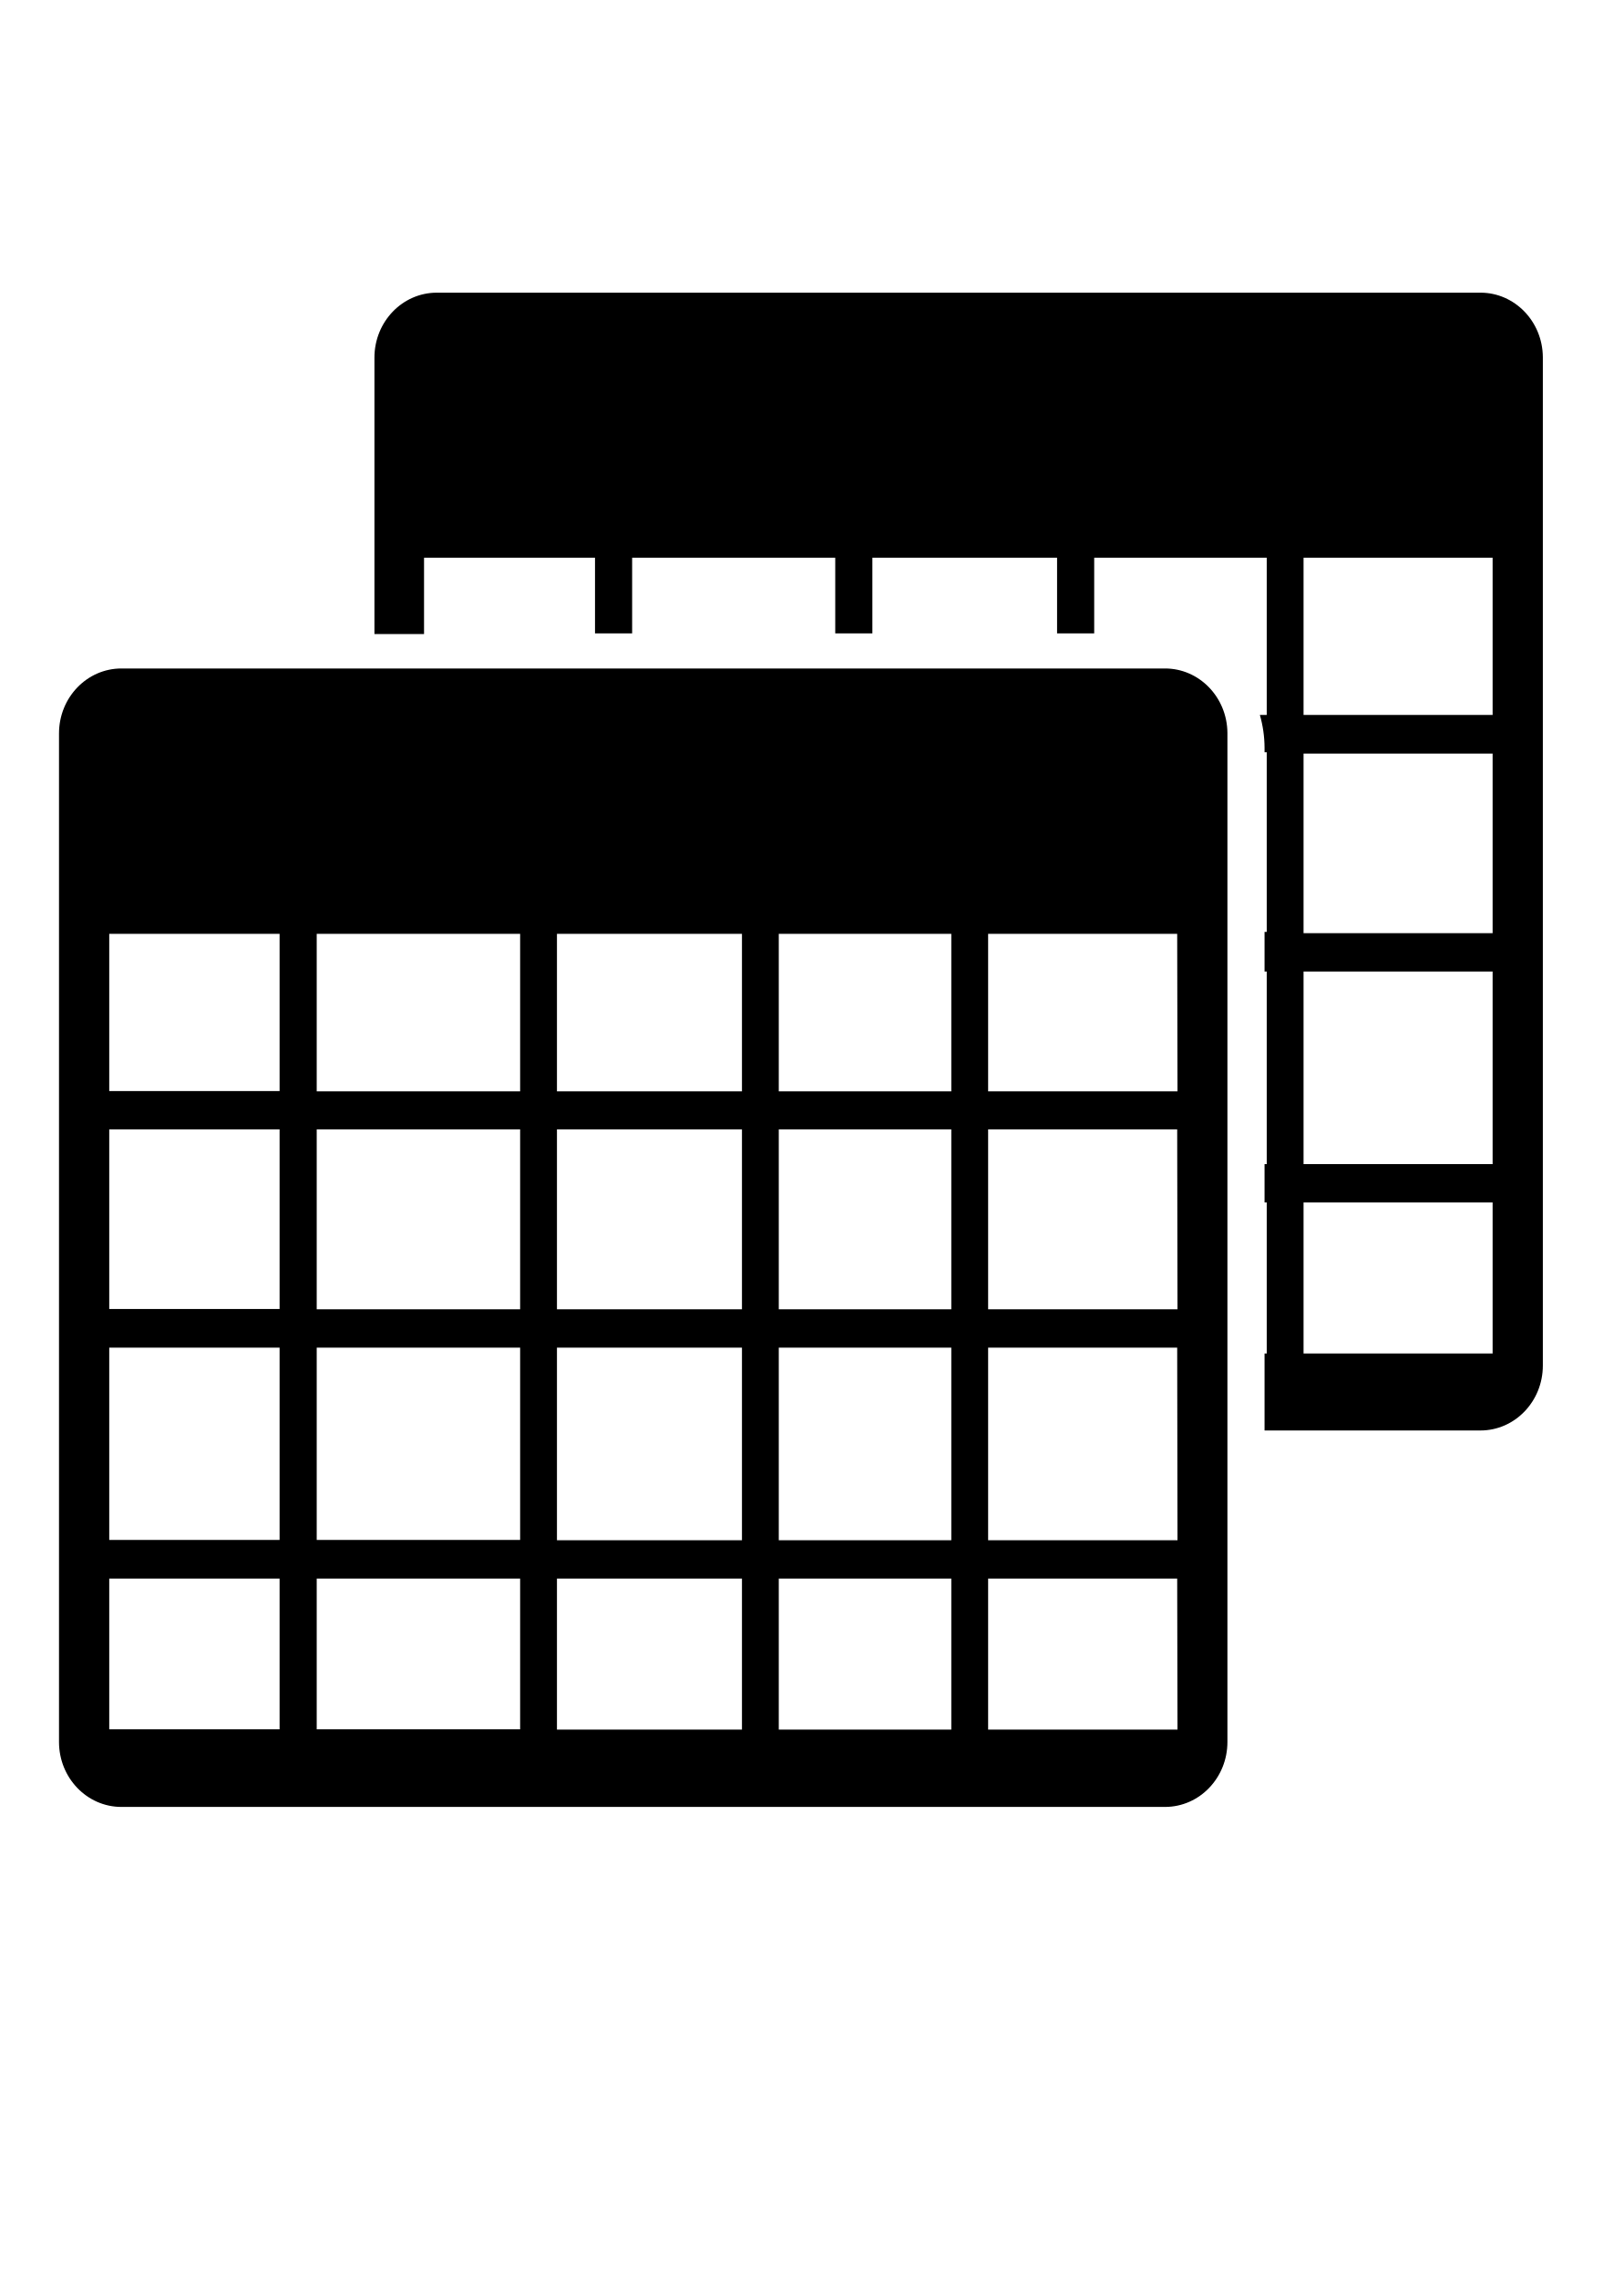
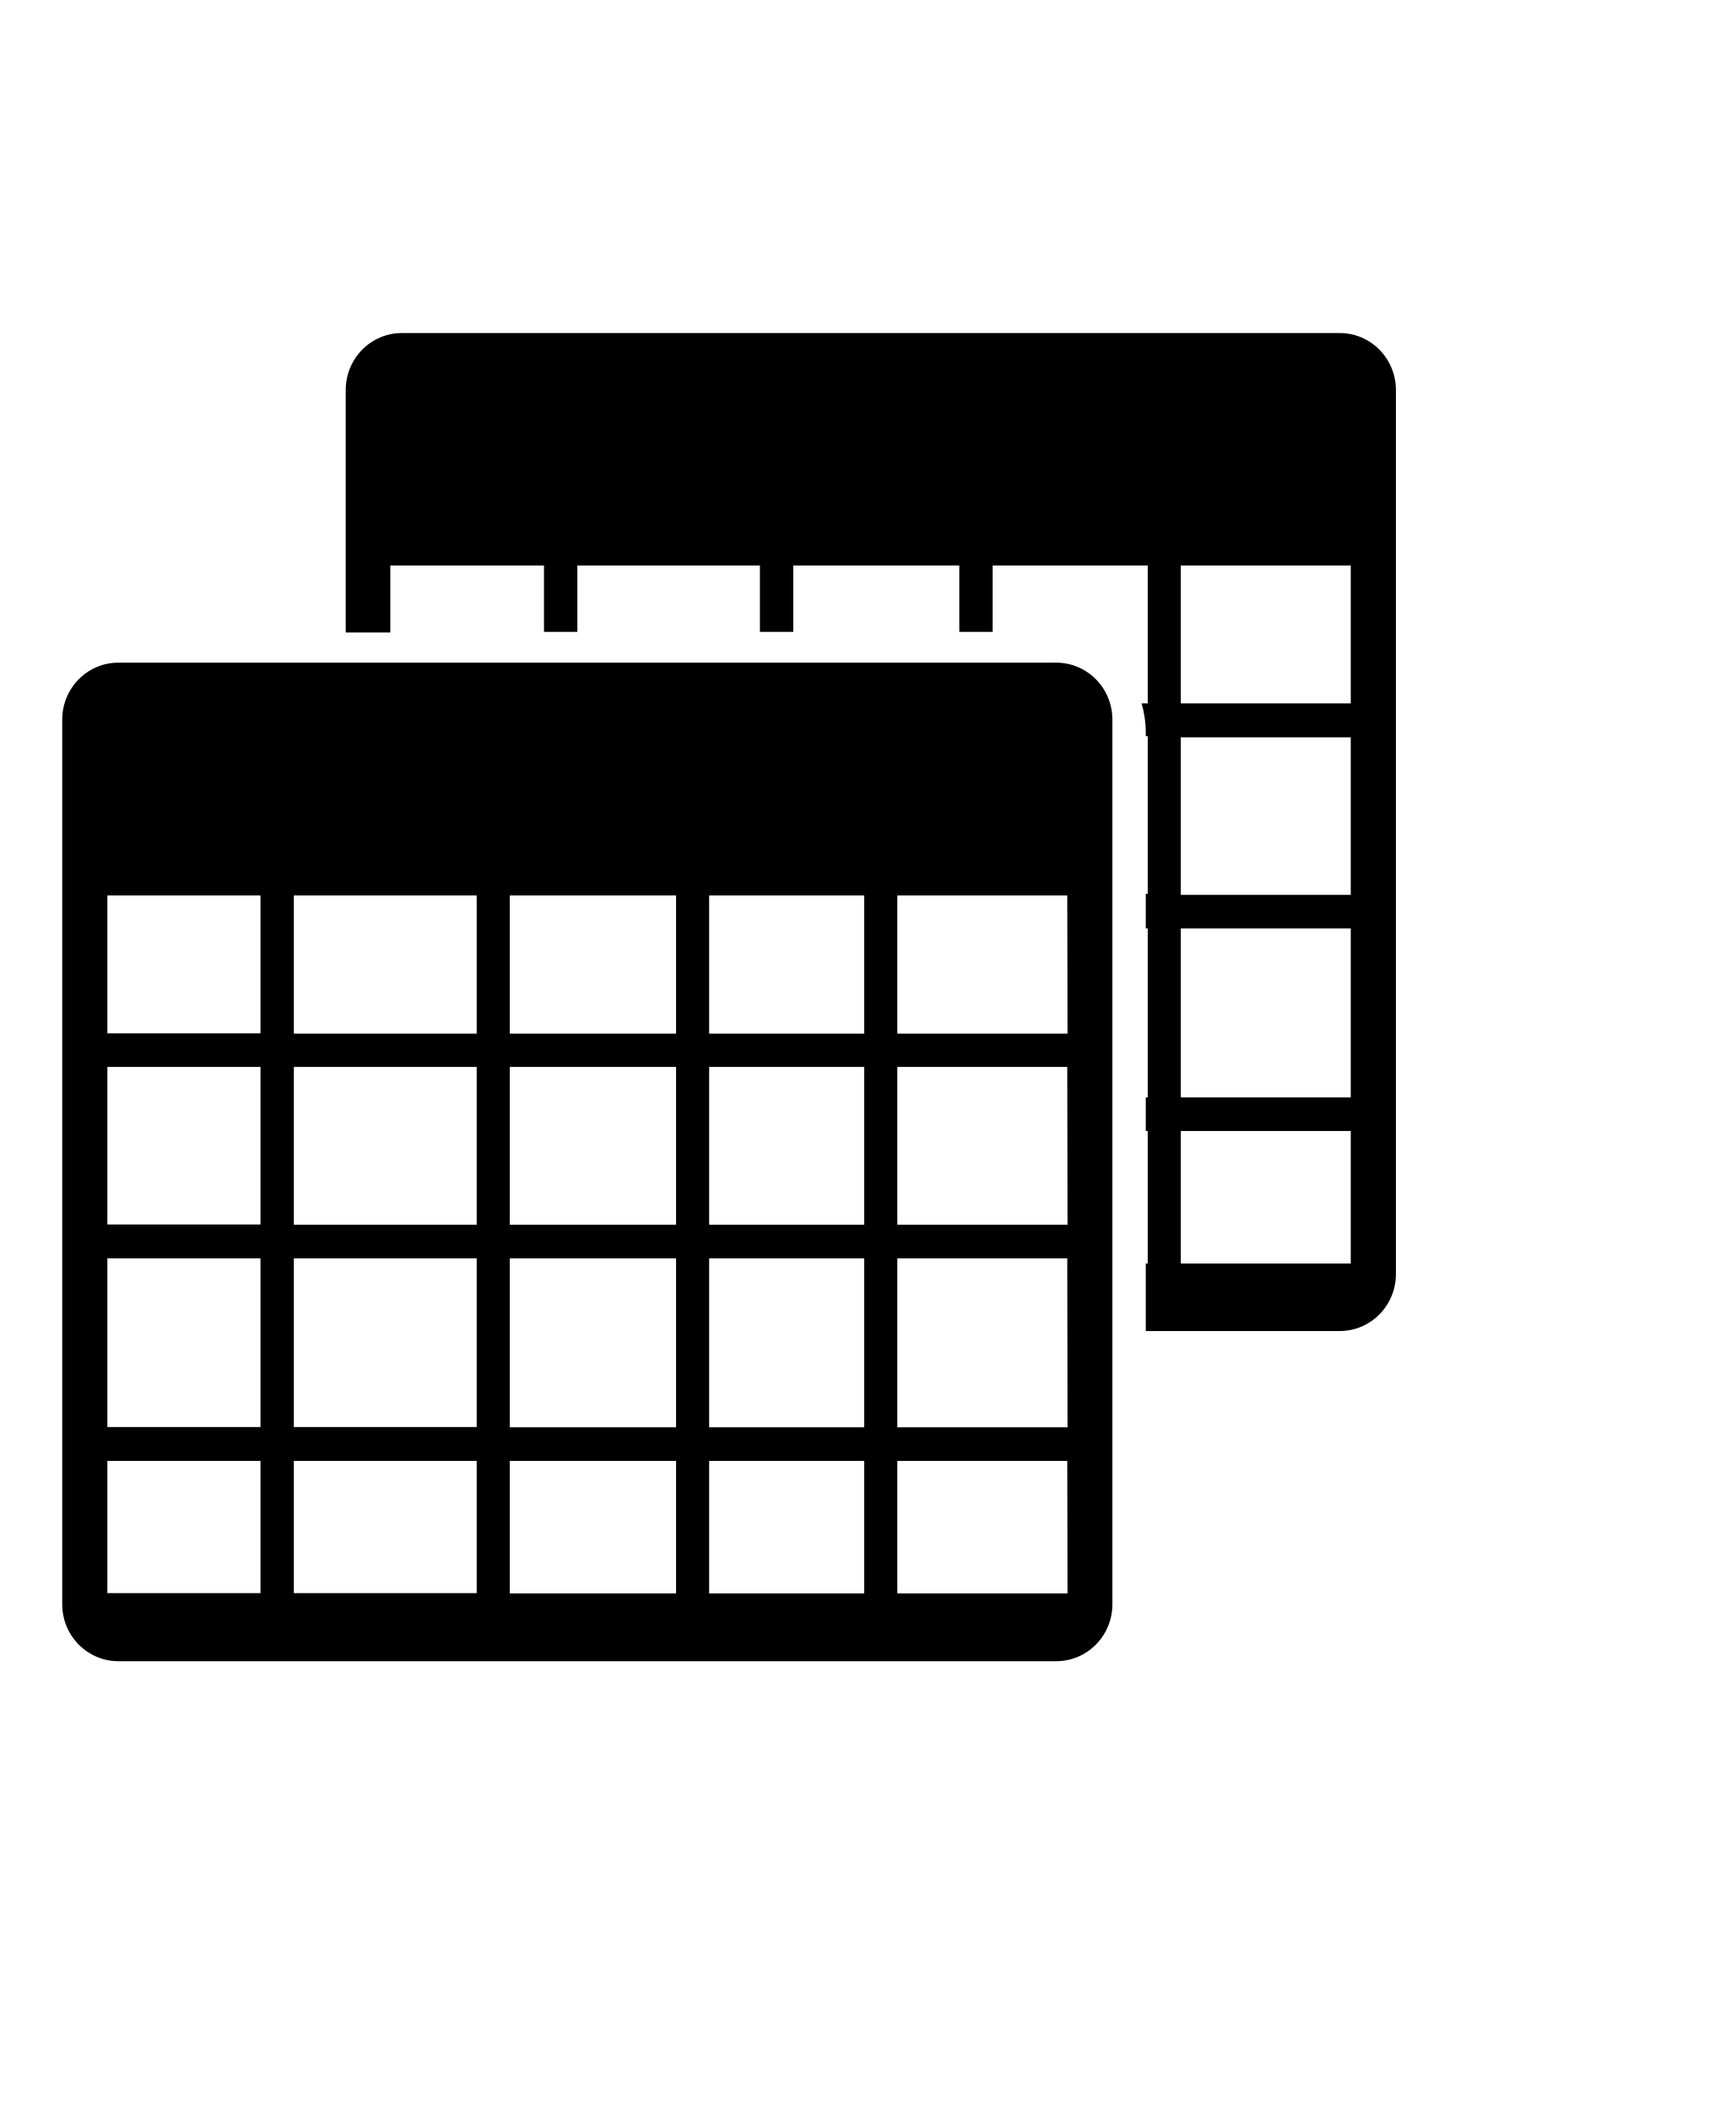
- <svg xmlns="http://www.w3.org/2000/svg" fill="#000000" width="57" height="80" viewBox="0 -8 5.13 7.2" id="Layer_1" data-name="Layer 1" version="1.1">
+ <svg xmlns="http://www.w3.org/2000/svg" fill="#000000" width="51" height="62" viewBox="0 -8 4.59 5.58" id="Layer_1" data-name="Layer 1" version="1.1">
  <defs id="defs1" />
  <g id="SVGRepo_bgCarrier" stroke-width="0" />
  <g id="SVGRepo_tracerCarrier" stroke-linecap="round" stroke-linejoin="round" />
-   <g id="SVGRepo_iconCarrier" transform="matrix(0.09859572,0,0,0.102616,-1.018357,-7.55766)">
+   <g id="SVGRepo_iconCarrier" transform="matrix(0.07416348,0,0,0.07533976,-0.7417189,-7.47331)">
    <path d="M 47.67,16.27 H 14.22 a 2,2 0 0 0 -2,2 v 31.05 a 2,2 0 0 0 2,2 h 33.45 a 2,2 0 0 0 2,-2 V 18.25 a 2,2 0 0 0 -2,-1.98 z M 19.29,48.93 h -5.46 v -4.64 h 5.46 z m 0,-5.83 h -5.46 v -5.92 h 5.46 z m 0,-7.11 h -5.46 v -5.53 h 5.46 z m 0,-6.71 h -5.46 v -4.84 h 5.46 z M 27,48.93 H 20.48 V 44.29 H 27 Z M 27,43.1 H 20.48 V 37.18 H 27 Z M 27,36 H 20.48 V 30.46 H 27 Z m 0,-6.71 H 20.48 V 24.44 H 27 v 4.84 z m 7.11,19.65 h -5.93 v -4.65 h 5.93 v 4.64 z m 0,-5.83 h -5.93 v -5.93 h 5.93 v 5.92 z m 0,-7.11 h -5.93 v -5.54 h 5.93 z m 0,-6.71 h -5.93 v -4.85 h 5.93 v 4.84 z m 6.71,19.65 h -5.53 v -4.65 h 5.53 z m 0,-5.83 h -5.53 v -5.93 h 5.53 z m 0,-7.11 h -5.53 v -5.54 h 5.53 z m 0,-6.71 h -5.53 v -4.85 h 5.53 z m 7.25,19.65 H 42 v -4.65 h 6.06 z m 0,-5.83 H 42 v -5.93 h 6.06 z m 0,-7.11 H 42 v -5.54 h 6.06 z m 0,-6.71 H 42 v -4.85 h 6.06 z M 57.78,4.7 H 24.33 a 2,2 0 0 0 -2,2 v 8.51 h 1.59 v -2.35 h 5.48 v 2.33 h 1.19 v -2.33 h 6.51 v 2.33 h 1.19 v -2.33 h 5.92 v 2.33 h 1.19 v -2.33 h 5.53 v 4.84 h -0.22 a 3.58,3.58 0 0 1 0.15,1 v 0.15 h 0.07 v 5.53 h -0.07 v 1.22 h 0.07 v 5.93 h -0.07 v 1.18 h 0.07 v 4.65 h -0.07 v 2.37 h 6.92 a 2,2 0 0 0 2,-2 V 6.68 a 2,2 0 0 0 -2,-1.98 z m 0.39,32.66 h -6.06 v -4.65 h 6.06 z m 0,-5.83 H 52.11 V 25.6 h 6.06 z m 0,-7.11 h -6.06 v -5.53 h 6.06 z m 0,-6.72 h -6.06 v -4.84 h 6.06 z" id="path1" />
  </g>
</svg>
